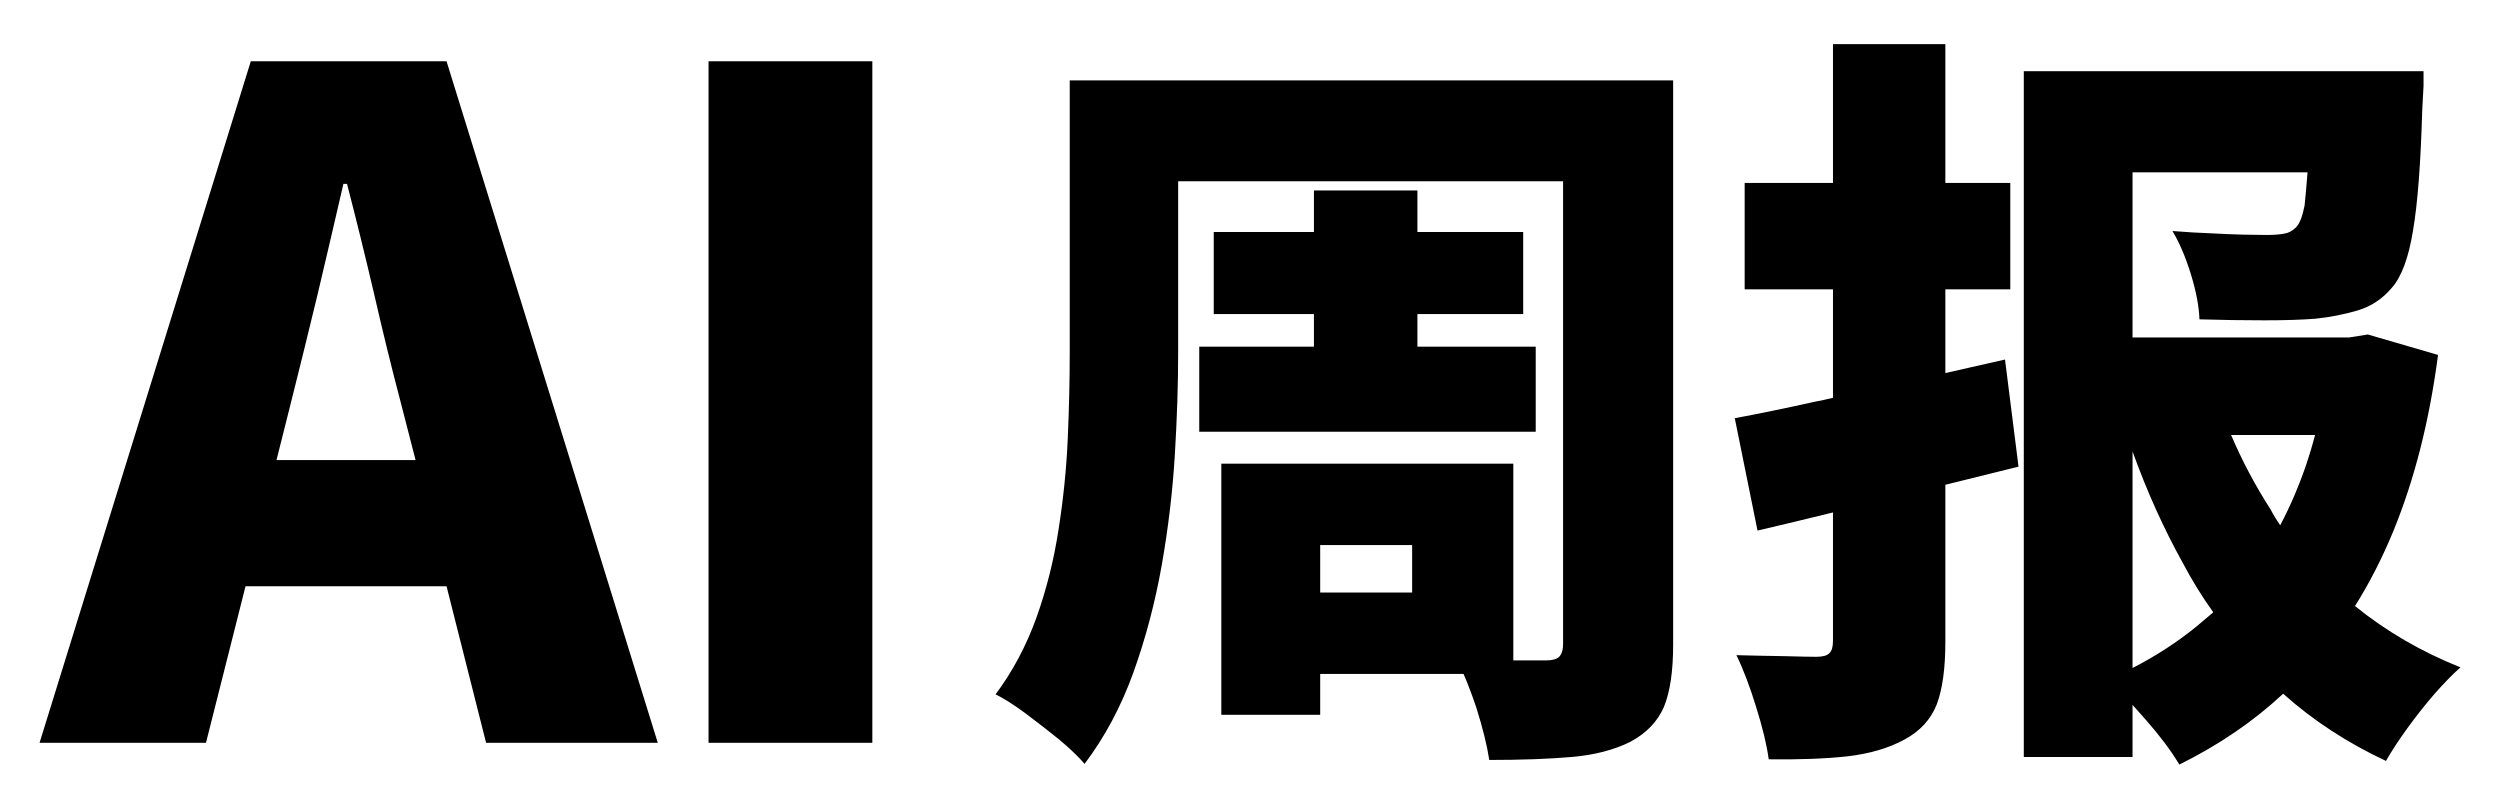
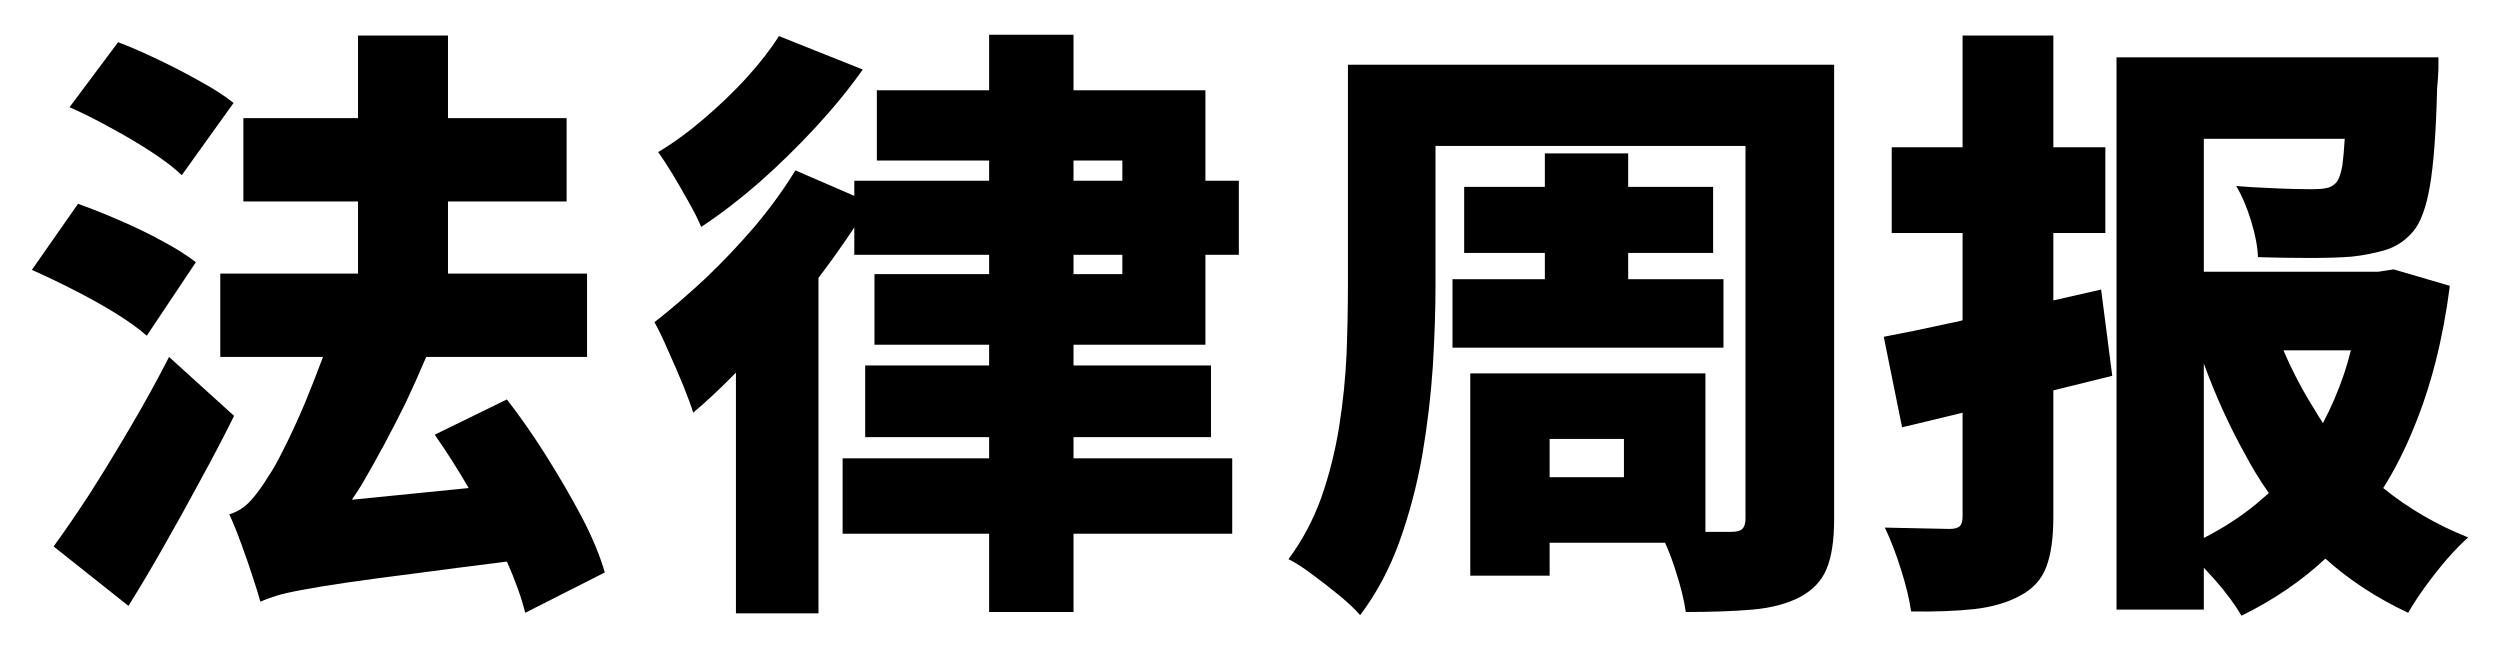
- <svg xmlns="http://www.w3.org/2000/svg" viewBox="0 -122.0 758.6 244.0">
-   <path id="accent" d="M62.5 103.4L12 103.4L76.1-103.4L135.5-103.4L199.6 103.4L147.5 103.4L135.5 55.9L74.5 55.9L62.5 103.4ZM83.9 17.6L126.1 17.6L121.6 0.1Q117.5-15.4 113.5-32.9Q109.4-50.4 105.3-66.2L105.3-66.2L104.2-66.2Q100.5-50.1 96.4-32.8Q92.2-15.4 88.3 0.1L88.3 0.1L83.9 17.6Z M264.7 103.4L215.0 103.4L215.0-103.4L264.7-103.4L264.7 103.4Z" />
-   <path id="ink" d="M324.6-14.8L324.6-97.6L507.7-97.6L507.7 73.6Q507.7 85.7 504.9 92.5Q502.0 99.2 494.7 103.1L494.7 103.1Q487.3 106.8 476.9 107.7Q466.5 108.6 451.9 108.6L451.9 108.6Q450.9 102.0 448.0 92.8L448.0 92.8Q446.1 87.1 444.1 82.5L444.1 82.5L400.6 82.5L400.6 94.9L370.6 94.9L370.6 18.7L459.2 18.7L459.2 78.4Q461.0 78.4 462.6 78.4L462.6 78.4L469.0 78.4Q472.0 78.4 473.1 77.3Q474.3 76.1 474.3 73.4L474.3 73.4L474.3-67.0L357.5-67.0L357.5-14.8Q357.5-0.8 356.5 15.9Q355.5 32.6 352.5 49.6Q349.5 66.5 343.9 82.1Q338.3 97.6 329.1 109.8L329.1 109.8Q326.4 106.6 321.4 102.4Q316.3 98.3 311.1 94.4Q305.8 90.5 302.1 88.7L302.1 88.7Q309.9 78.2 314.5 65.4Q319.1 52.5 321.2 38.7Q323.4 24.8 324.0 11.1Q324.6-2.6 324.6-14.8L324.6-14.8ZM368.3-26.7L368.3-51.6L398.7-51.6L398.7-64.2L430.1-64.2L430.1-51.6L462.2-51.6L462.2-26.7L430.1-26.7L430.1-16.8L466.0-16.8L466.0 9.0L363.9 9.0L363.9-16.8L398.7-16.8L398.7-26.7L368.3-26.7ZM400.6 43.4L400.6 57.8L428.5 57.8L428.5 43.4L400.6 43.4Z M614.1 107.7L614.1-100.4L735.4-100.4L735.4-96.0Q735.2-91.5 735.0-88.5L735.0-88.5Q734.3-64.2 732.2-52.0Q730.2-39.7 725.8-34.7Q721.5-29.6 715.4-27.8Q709.3-26.0 702.7-25.3L702.7-25.3Q696.5-24.8 687.1-24.8Q677.7-24.8 667.4-25.1L667.4-25.1Q667.2-31.0 664.8-38.8Q662.4-46.6 659.2-51.9L659.2-51.9Q665.4-51.4 670.9-51.2Q676.4-50.9 680.8-50.8Q685.3-50.7 687.8-50.7L687.8-50.7Q691.0-50.7 693.1-51.1Q695.1-51.4 696.7-53.0Q698.3-54.6 699.3-59.6L699.3-59.6Q699.7-63.3 700.2-69.7L700.2-69.7L647.1-69.7L647.1-19.6L712.8-19.6L718.5-20.5L739.8-14.3Q735.9 15.5 726.3 39.0L726.3 39.0Q721.2 51.4 714.6 61.9L714.6 61.9Q728.8 73.4 746.6 80.5L746.6 80.5Q743.0 83.7 738.6 88.7Q734.3 93.7 730.4 99.1Q726.5 104.5 724.0 108.9L724.0 108.9Q706.3 100.6 692.8 88.5L692.8 88.5Q679.3 101.1 661.3 110L661.3 110Q657.6 103.8 651.2 96.5L651.2 96.5Q649.1 94.2 647.1 91.9L647.1 91.9L647.1 107.7L614.1 107.7ZM533.3 39.0L526.4 4.9Q537.2 2.9 550.7-0.1L550.7-0.1Q553.4-0.6 556.2-1.3L556.2-1.3L556.2-34.2L529.4-34.2L529.4-66.5L556.2-66.5L556.2-108.6L590.3-108.6L590.3-66.5L610.0-66.5L610.0-34.2L590.3-34.2L590.3-8.8Q599.4-10.9 608.4-12.9L608.4-12.9L612.5 19.6Q601.5 22.3 590.3 25.1L590.3 25.1L590.3 72.7Q590.3 84.8 587.7 91.7Q585.0 98.6 577.9 102.4Q570.8 106.3 560.6 107.5Q550.4 108.6 536.7 108.4L536.7 108.4Q535.8 101.8 532.9 92.6Q530.1 83.4 526.9 76.8L526.9 76.8Q534.0 77.0 541.3 77.1Q548.6 77.3 551.1 77.3L551.1 77.3Q554.1 77.3 555.1 76.2Q556.2 75.2 556.2 72.5L556.2 72.5L556.2 33.5Q544.0 36.5 533.3 39.0L533.3 39.0ZM671.6 63.8L671.6 63.8Q666.5 56.7 662.4 48.9L662.4 48.9Q653.7 33.3 647.1 15.0L647.1 15.0L647.1 80.7Q657.8 75.2 666.5 68.1L666.5 68.1Q669.0 66.0 671.6 63.8ZM702.5 10.0L677.0 10.0Q682.1 21.9 689.0 32.6L689.0 32.6Q690.3 35.1 691.9 37.4L691.9 37.4Q696.5 28.7 699.9 18.7L699.9 18.7Q701.3 14.5 702.5 10.0L702.5 10.0Z" />
+ <svg xmlns="http://www.w3.org/2000/svg" viewBox="0 -122.0 942.0 244.0">
+   <path id="accent" d="M134.9-77.5L134.9-108.6L168.8-108.6L168.8-77.5L213.5-77.5L213.5-46.1L168.8-46.1L168.8-18.9L221.2-18.9L221.2 12.5L160.6 12.5Q156.9 21.2 152.8 29.9L152.8 29.9Q144.8 46.1 136.3 60.6L136.3 60.6Q134.5 63.5 132.6 66.3L132.6 66.3L176.6 61.9Q170.4 51.2 163.8 41.8L163.8 41.8L191.0 28.5Q198.6 38.3 205.9 49.9Q213.2 61.5 219.2 72.8Q225.1 84.1 227.9 93.7L227.9 93.7L197.9 108.9Q195.8 100.4 191.0 89.6L191.0 89.6Q171.1 92.1 156.9 94.0L156.9 94.0Q141.1 96.0 130.8 97.5Q120.5 99.0 114.3 100.2Q108.1 101.3 104.4 102.4Q100.6 103.6 98.1 104.7L98.1 104.7Q97.2 101.3 95.2 95.3Q93.3 89.4 90.9 82.9Q88.5 76.3 86.4 71.8L86.4 71.8Q91.0 70.4 94.3 66.8Q97.6 63.3 101.5 56.9L101.5 56.9Q103.6 53.9 107.1 46.8Q110.7 39.7 114.8 30.1L114.8 30.1Q118.2 21.9 121.7 12.5L121.7 12.5L83.0 12.5L83.0-18.9L134.9-18.9L134.9-46.1L91.7-46.1L91.7-77.5L134.9-77.5ZM48.4 106.3L20.2 83.9Q26.4 75.4 33.9 63.9Q41.3 52.3 49.1 39.0Q56.9 25.8 63.7 12.5L63.7 12.5L88.2 34.7Q82.3 46.6 75.6 58.8Q69.0 71.1 62.2 83.0Q55.5 94.9 48.4 106.3L48.4 106.3ZM12-20.3L12-20.3L29.4-45.2Q36.5-42.7 45.0-39.0Q53.4-35.4 61.1-31.2Q68.8-27.1 73.8-23.2L73.8-23.2L55.3 4.5Q50.9 0.6 43.5-4.0Q36.0-8.6 27.7-12.8Q19.3-17.1 12-20.3ZM26.2-81.6L26.2-81.6L44.5-106.1Q51.6-103.4 59.7-99.5Q67.9-95.6 75.5-91.3Q83.2-87.1 88.0-83.2L88.0-83.2L68.5-56.0Q64.2-60.1 57.0-64.8Q49.8-69.5 41.6-73.9Q33.5-78.4 26.2-81.6Z M330.4-61.5L330.4-88.0L372.7-88.0L372.7-108.9L404.5-108.9L404.5-88.0L454.2-88.0L454.2-53.9L466.8-53.9L466.8-26.0L454.2-26.0L454.2 7.9L404.5 7.9L404.5 15.7L456.3 15.7L456.3 42.7L404.5 42.7L404.5 50.7L464.3 50.7L464.3 79.1L404.5 79.1L404.5 108.6L372.7 108.6L372.7 79.1L317.5 79.1L317.5 50.7L372.7 50.7L372.7 42.7L326.0 42.7L326.0 15.7L372.7 15.7L372.7 7.9L329.5 7.9L329.5-18.7L372.7-18.7L372.7-26.0L321.9-26.0L321.9-36.3Q315.7-26.9 308.4-17.3L308.4-17.3L308.4 109.1L277.3 109.1L277.3 18.4Q269.0 26.9 261.2 33.5L261.2 33.5Q260.1 29.9 257.5 23.4Q254.8 16.8 251.8 10.2Q248.9 3.5 246.6-0.6L246.6-0.6Q255.7-7.7 265.6-16.9Q275.4-26.2 284.4-36.7Q293.3-47.3 299.7-57.8L299.7-57.8L321.9-48.2L321.9-53.9L372.7-53.9L372.7-61.5L330.4-61.5ZM293.5-108.4L293.5-108.4L325.1-95.8Q317.3-84.8 307.1-73.8Q296.9-62.8 286.0-53.2Q275.0-43.6 264.2-36.5L264.2-36.5Q262.6-40.4 259.6-45.7Q256.7-50.9 253.6-56.1Q250.5-61.2 248.0-64.7L248.0-64.7Q256.7-69.9 265.4-77.4Q274.1-84.8 281.5-92.9Q288.9-101.1 293.5-108.4ZM404.5-61.5L404.5-53.9L422.9-53.9L422.9-61.5L404.5-61.5ZM422.9-18.7L422.9-26.0L404.5-26.0L404.5-18.7L422.9-18.7Z" />
+   <path id="ink" d="M507.9-14.8L507.9-97.6L691.1-97.6L691.1 73.6Q691.1 85.7 688.2 92.5Q685.4 99.2 678.0 103.1L678.0 103.1Q670.7 106.8 660.3 107.7Q649.9 108.6 635.2 108.6L635.2 108.6Q634.3 102.0 631.3 92.8L631.3 92.8Q629.5 87.1 627.4 82.5L627.4 82.5L583.9 82.5L583.9 94.9L554.0 94.9L554.0 18.7L642.6 18.7L642.6 78.4Q644.4 78.4 646.0 78.4L646.0 78.4L652.4 78.4Q655.4 78.4 656.5 77.3Q657.7 76.1 657.7 73.4L657.7 73.4L657.7-67.0L540.9-67.0L540.9-14.8Q540.9-0.8 539.9 15.9Q538.8 32.6 535.9 49.6Q532.9 66.5 527.3 82.1Q521.7 97.6 512.5 109.8L512.5 109.8Q509.8 106.6 504.7 102.4Q499.7 98.3 494.4 94.4Q489.2 90.5 485.5 88.7L485.5 88.7Q493.3 78.2 497.9 65.4Q502.4 52.5 504.6 38.7Q506.8 24.8 507.4 11.1Q507.9-2.6 507.9-14.8L507.9-14.8ZM551.7-26.7L551.7-51.6L582.1-51.6L582.1-64.2L613.5-64.2L613.5-51.6L645.5-51.6L645.5-26.7L613.5-26.7L613.5-16.8L649.4-16.8L649.4 9.0L547.3 9.0L547.3-16.8L582.1-16.8L582.1-26.7L551.7-26.7ZM583.9 43.4L583.9 57.8L611.9 57.8L611.9 43.4L583.9 43.4Z M797.5 107.7L797.5-100.4L918.8-100.4L918.8-96.0Q918.6-91.5 918.3-88.5L918.3-88.5Q917.7-64.2 915.6-52.0Q913.5-39.7 909.2-34.7Q904.8-29.6 898.8-27.8Q892.7-26.0 886.1-25.3L886.1-25.3Q879.9-24.8 870.5-24.8Q861.1-24.8 850.8-25.1L850.8-25.1Q850.6-31.0 848.2-38.8Q845.8-46.6 842.6-51.9L842.6-51.9Q848.7-51.4 854.2-51.2Q859.7-50.9 864.2-50.8Q868.7-50.7 871.2-50.7L871.2-50.7Q874.4-50.7 876.4-51.1Q878.5-51.4 880.1-53.0Q881.7-54.6 882.6-59.6L882.6-59.6Q883.1-63.3 883.5-69.7L883.5-69.7L830.4-69.7L830.4-19.6L896.1-19.6L901.9-20.5L923.1-14.3Q919.3 15.5 909.6 39.0L909.6 39.0Q904.6 51.4 898.0 61.9L898.0 61.9Q912.2 73.4 930.0 80.5L930.0 80.5Q926.4 83.7 922.0 88.7Q917.7 93.7 913.8 99.1Q909.9 104.5 907.4 108.9L907.4 108.9Q889.7 100.6 876.2 88.5L876.2 88.5Q862.7 101.1 844.6 110L844.6 110Q841.0 103.8 834.6 96.5L834.6 96.5Q832.5 94.2 830.4 91.9L830.4 91.9L830.4 107.7L797.5 107.7ZM716.7 39.0L709.8 4.9Q720.5 2.9 734.1-0.1L734.1-0.1Q736.8-0.6 739.5-1.3L739.5-1.3L739.5-34.2L712.8-34.2L712.8-66.5L739.5-66.5L739.5-108.6L773.7-108.6L773.7-66.5L793.3-66.5L793.3-34.2L773.7-34.2L773.7-8.8Q782.8-10.9 791.7-12.9L791.7-12.9L795.9 19.6Q784.9 22.3 773.7 25.1L773.7 25.1L773.7 72.7Q773.7 84.8 771.0 91.7Q768.4 98.6 761.3 102.4Q754.2 106.3 744.0 107.5Q733.8 108.6 720.1 108.4L720.1 108.4Q719.2 101.8 716.3 92.6Q713.4 83.4 710.2 76.8L710.2 76.8Q717.3 77.0 724.7 77.1Q732.0 77.3 734.5 77.3L734.5 77.3Q737.5 77.3 738.5 76.2Q739.5 75.2 739.5 72.5L739.5 72.5L739.5 33.5Q727.4 36.5 716.7 39.0L716.7 39.0ZM854.9 63.8L854.9 63.8Q849.9 56.7 845.8 48.9L845.8 48.9Q837.1 33.3 830.4 15.0L830.4 15.0L830.4 80.7Q841.2 75.2 849.9 68.1L849.9 68.1Q852.4 66.0 854.9 63.8ZM885.8 10.0L860.4 10.0Q865.5 21.9 872.3 32.6L872.3 32.6Q873.7 35.1 875.3 37.4L875.3 37.4Q879.9 28.7 883.3 18.7L883.3 18.7Q884.7 14.5 885.8 10.0L885.8 10.0Z" />
</svg>
